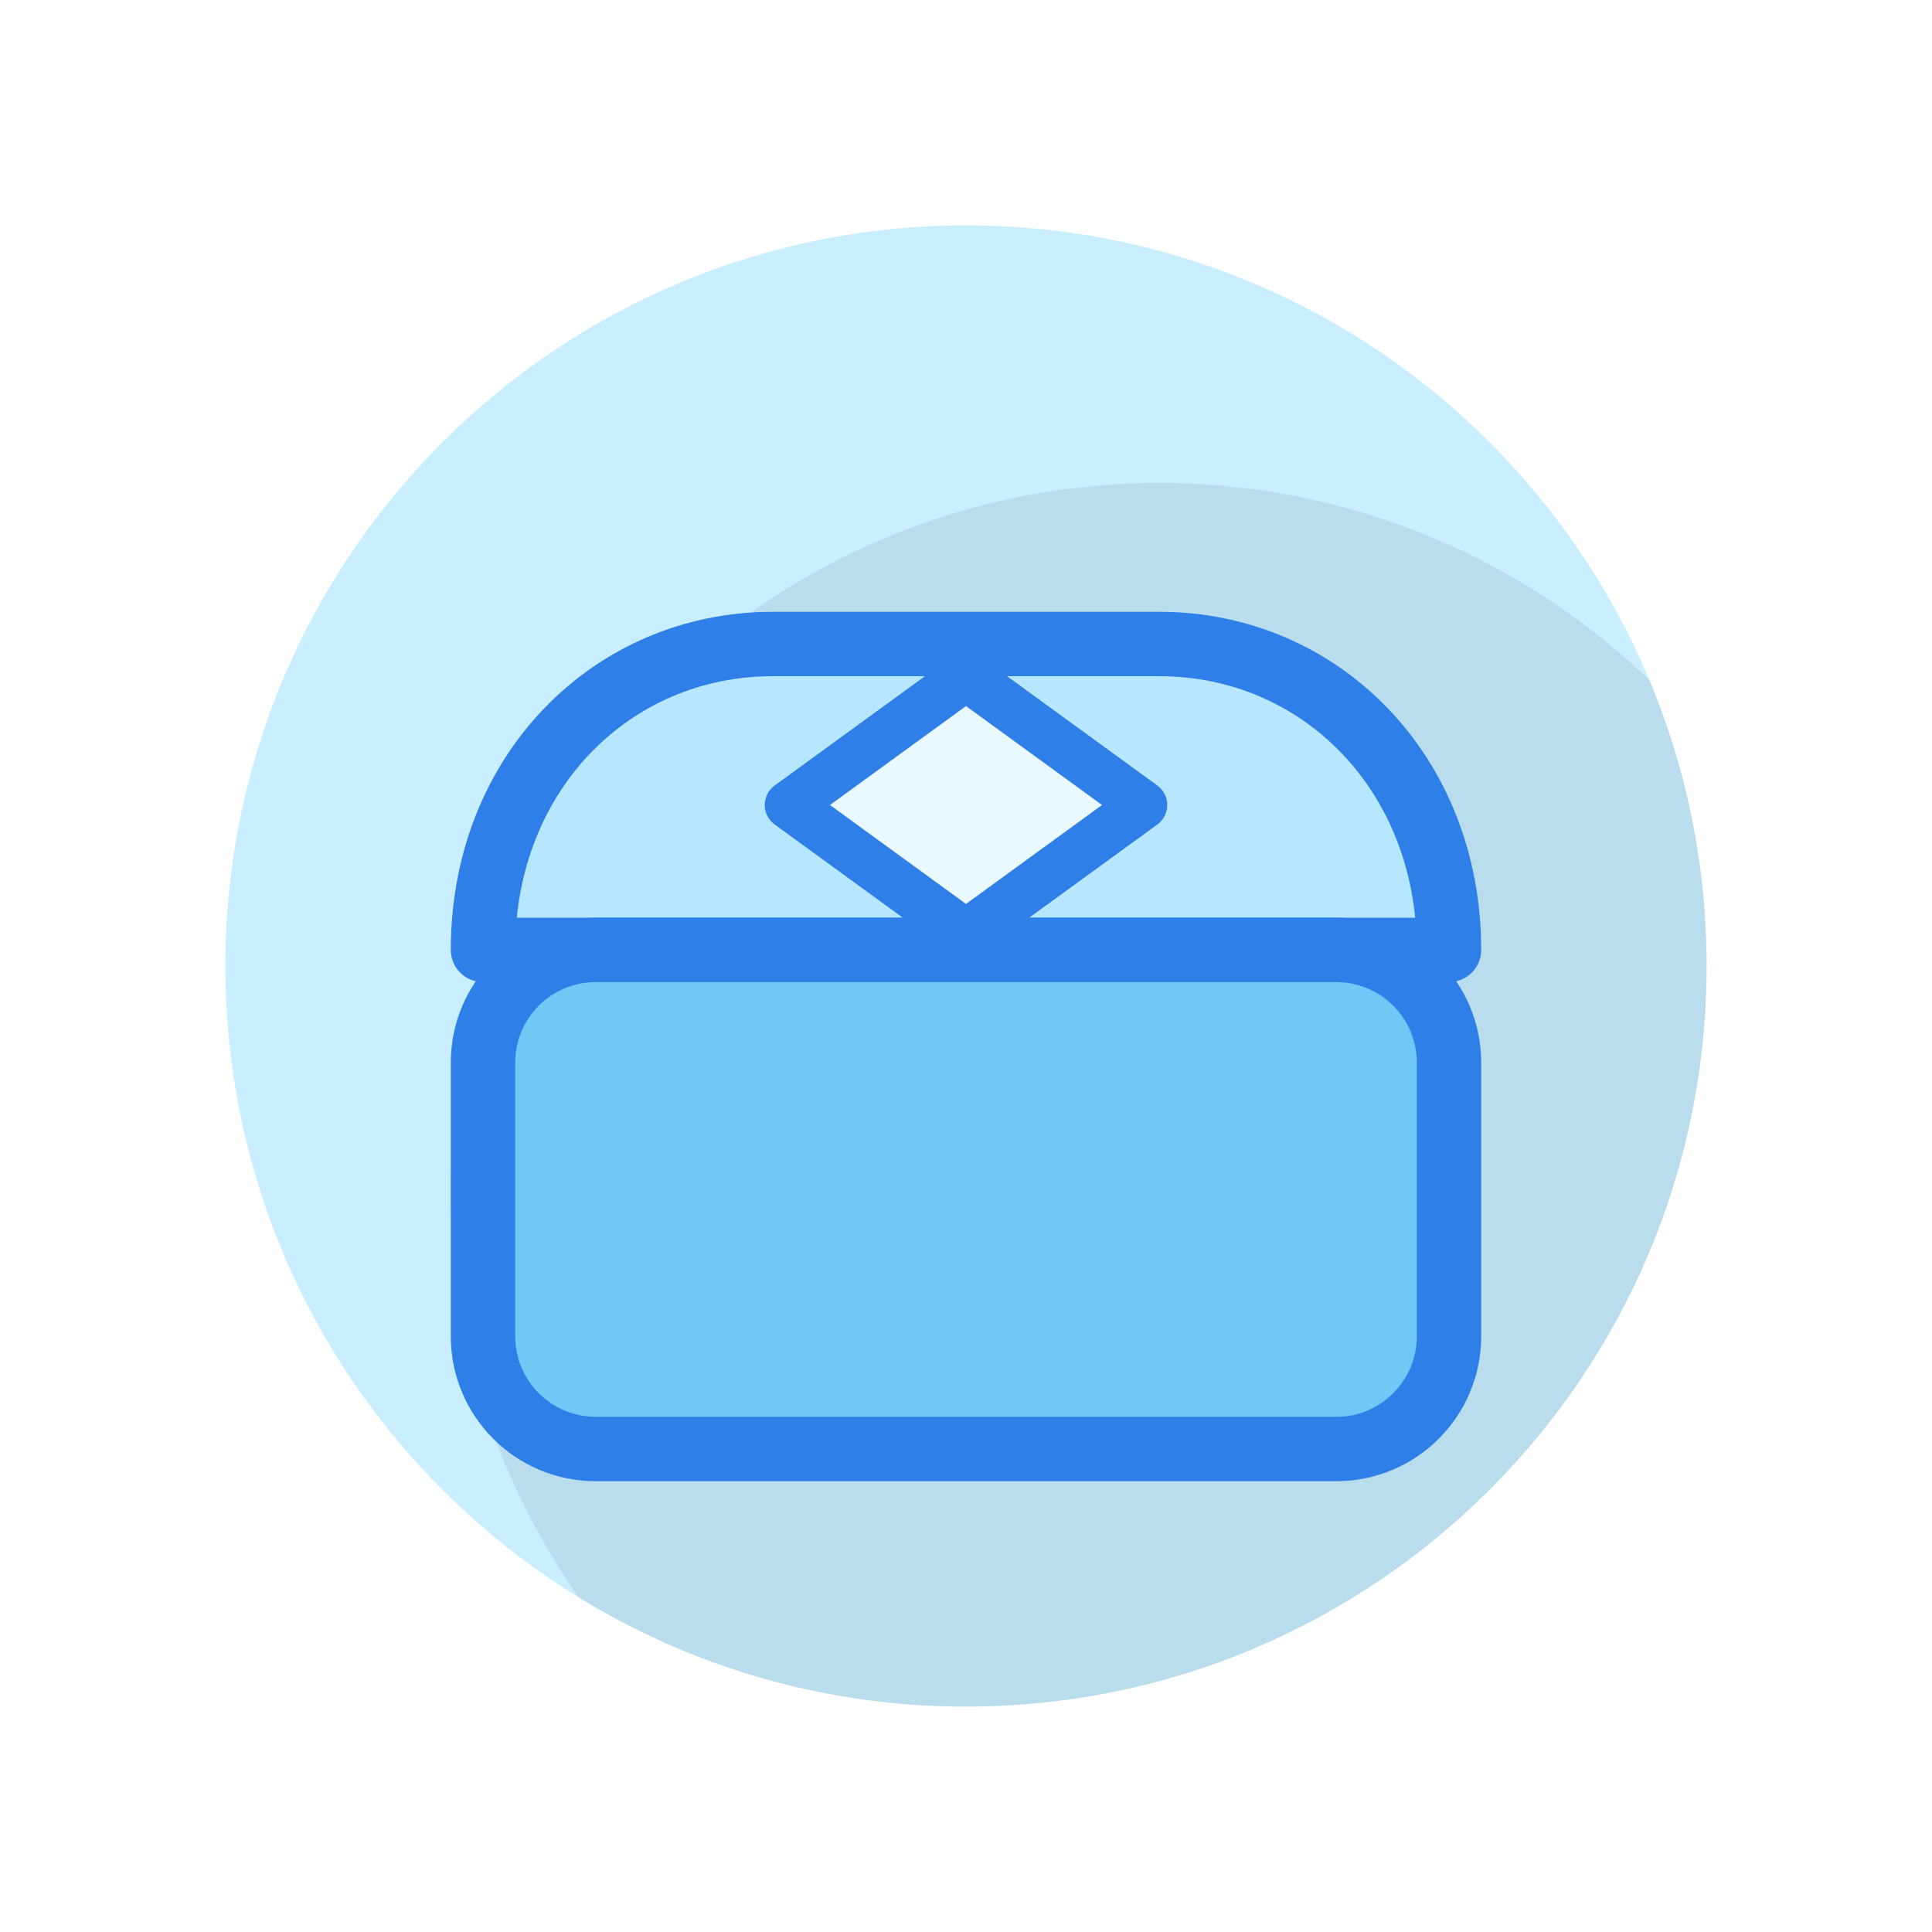
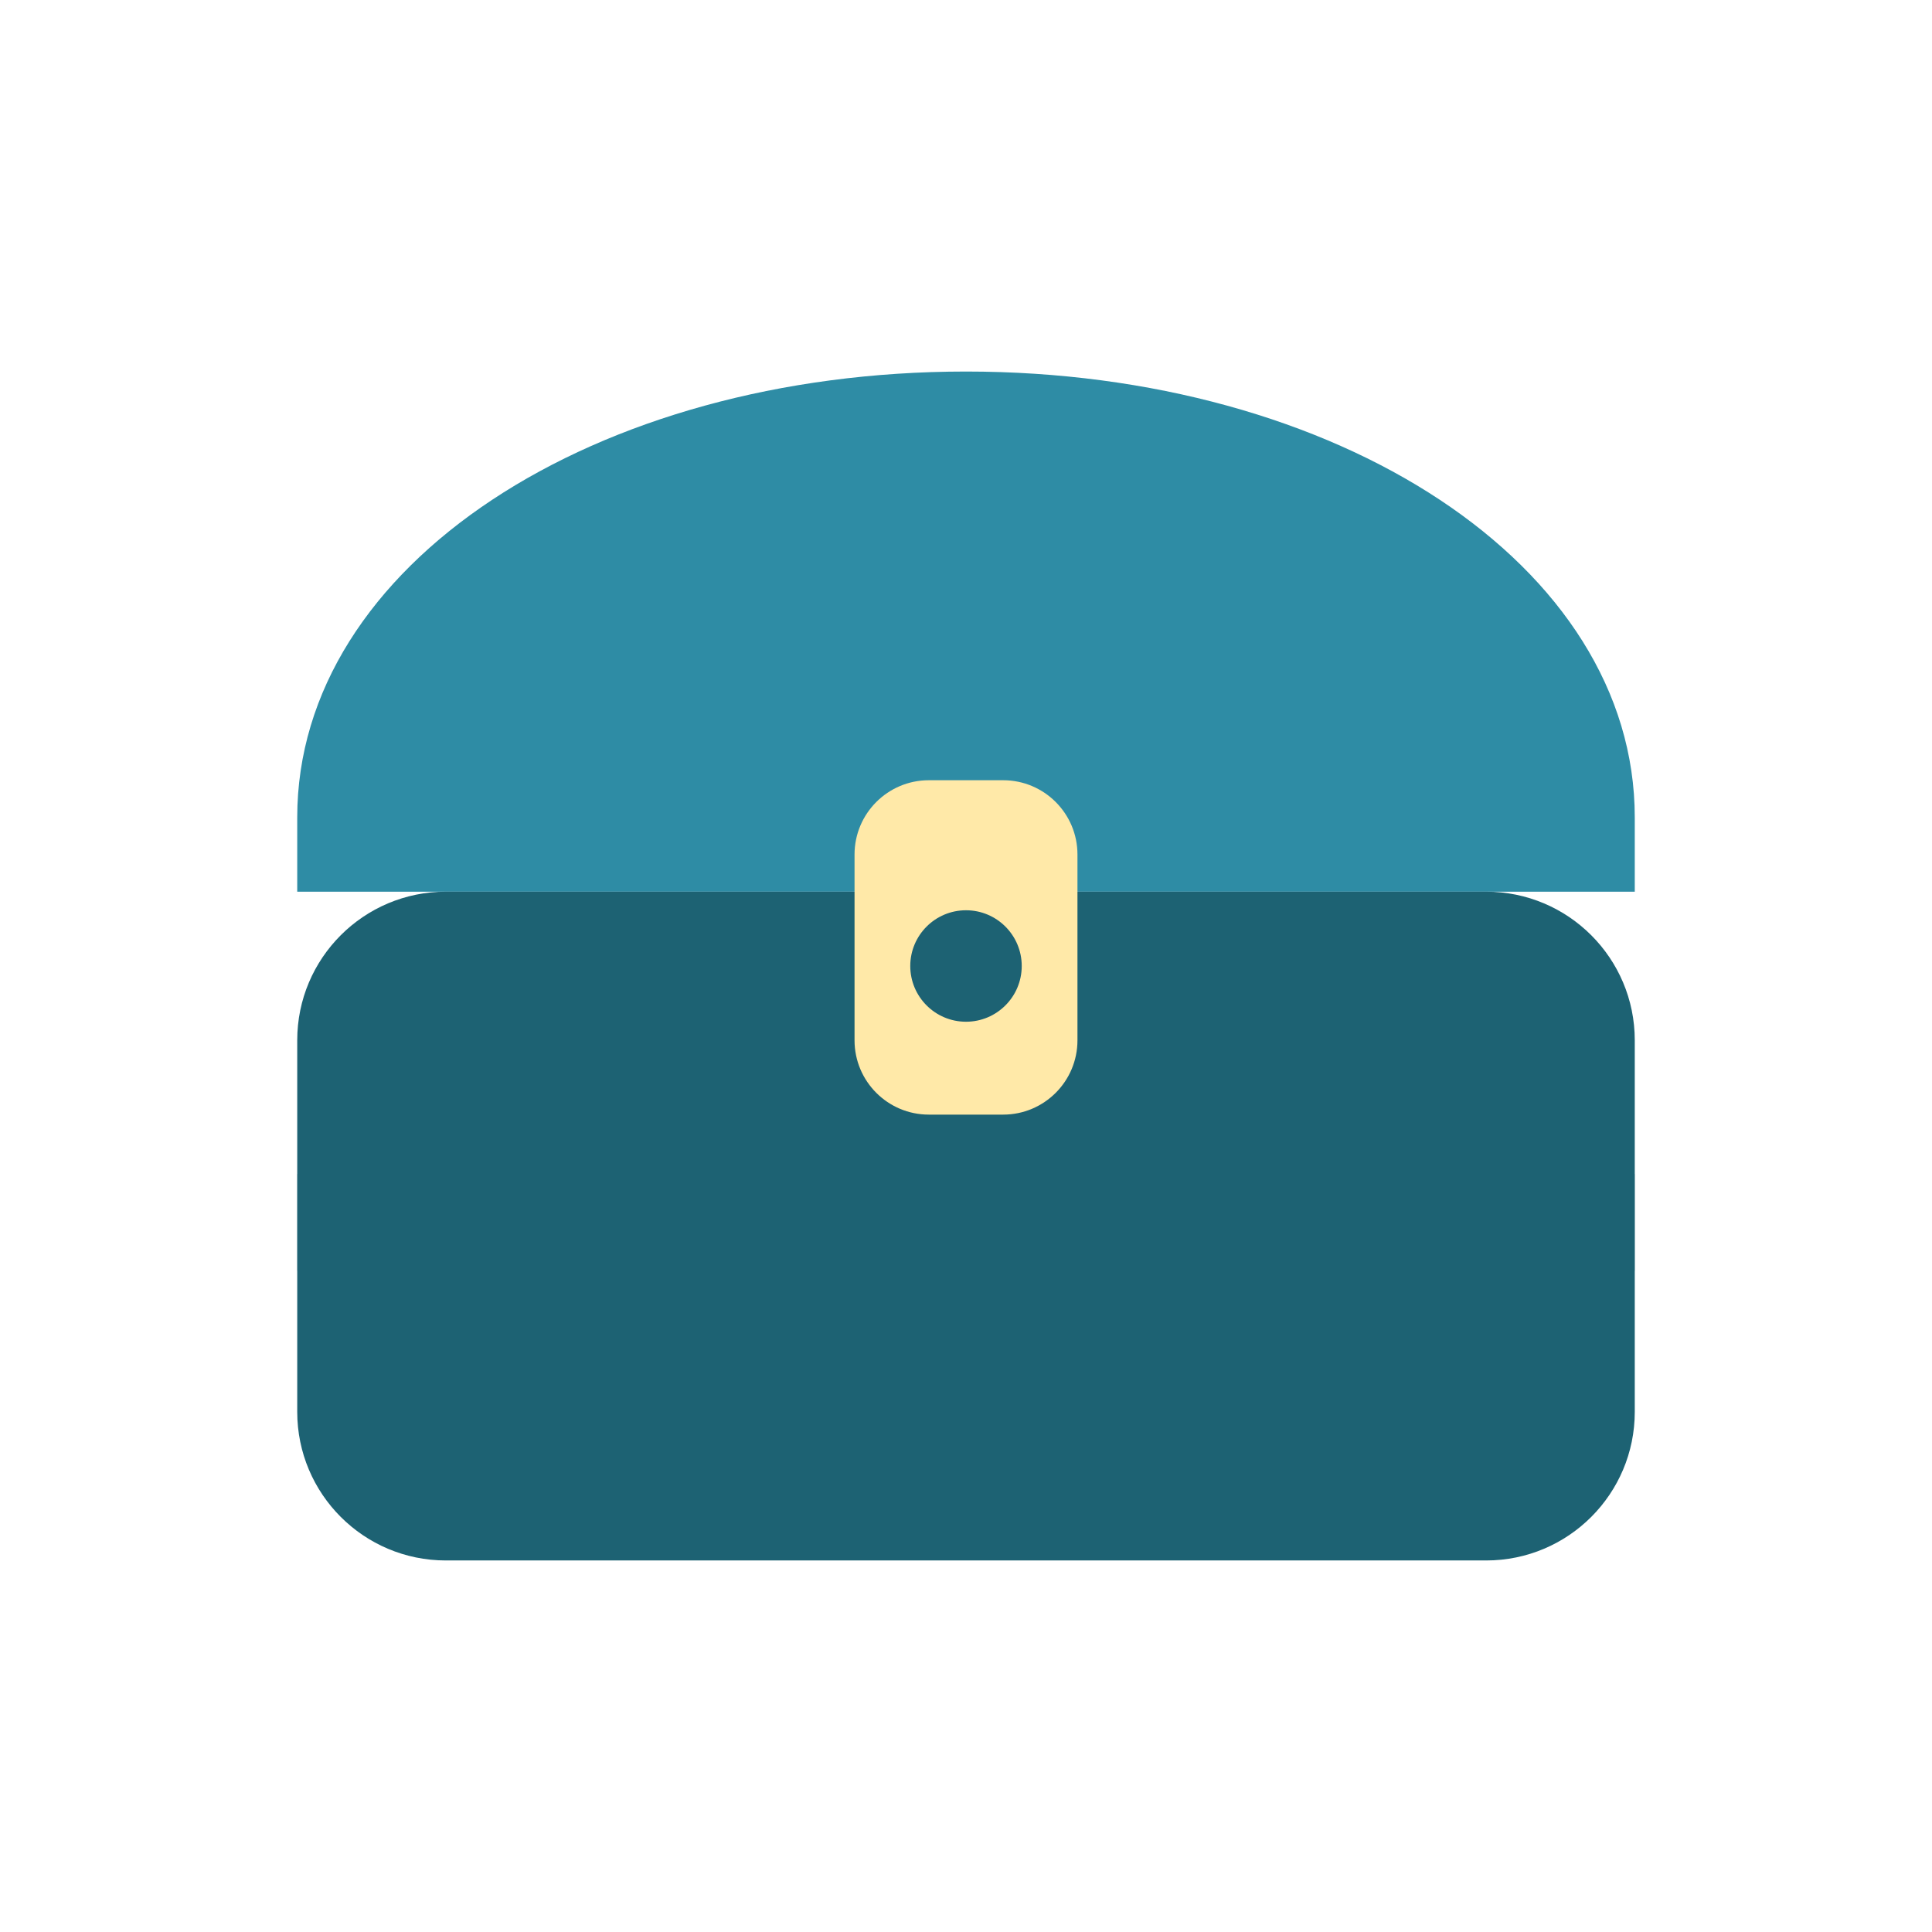
- <svg xmlns="http://www.w3.org/2000/svg" viewBox="0 0 120 120">
-   <defs>
-     <clipPath id="k">
-       <circle cx="60" cy="60" r="46" />
-     </clipPath>
-   </defs>
-   <circle cx="60" cy="60" r="46" fill="#C9EEFF" />
-   <circle cx="72" cy="74" r="44" fill="#2f3b50" opacity=".10" clip-path="url(#k)" />
-   <path d="M30 59c0-11 8-19 18-19h24c10 0 18 8 18 19z" fill="#B7E7FF" stroke="#2F7FE8" stroke-width="4" stroke-linejoin="round" />
-   <rect x="30" y="59" width="60" height="31" rx="7" fill="#6FC8F5" stroke="#2F7FE8" stroke-width="4" />
-   <path d="M30 59h60" stroke="#2F7FE8" stroke-width="3" />
-   <path d="M60 42l11 8-11 8-11-8z" fill="#EAF8FF" stroke="#2F7FE8" stroke-width="3" stroke-linejoin="round" />
+ <svg xmlns="http://www.w3.org/2000/svg" viewBox="0 0 26 26">
+   <path d="M4 11c0-3.4 4-6 9-6s9 2.6 9 6v1H4z" fill="#2E8CA5" />
+   <rect x="4" y="12" width="18" height="9" rx="2" fill="#1D6273" />
+   <rect x="4" y="15.8" width="18" height="1.3" fill="#1D6273" opacity=".35" />
+   <rect x="11.5" y="10.5" width="3" height="4.5" rx="1" fill="#FFE9A8" />
+   <circle cx="13" cy="13" r=".75" fill="#1D6273" />
</svg>
